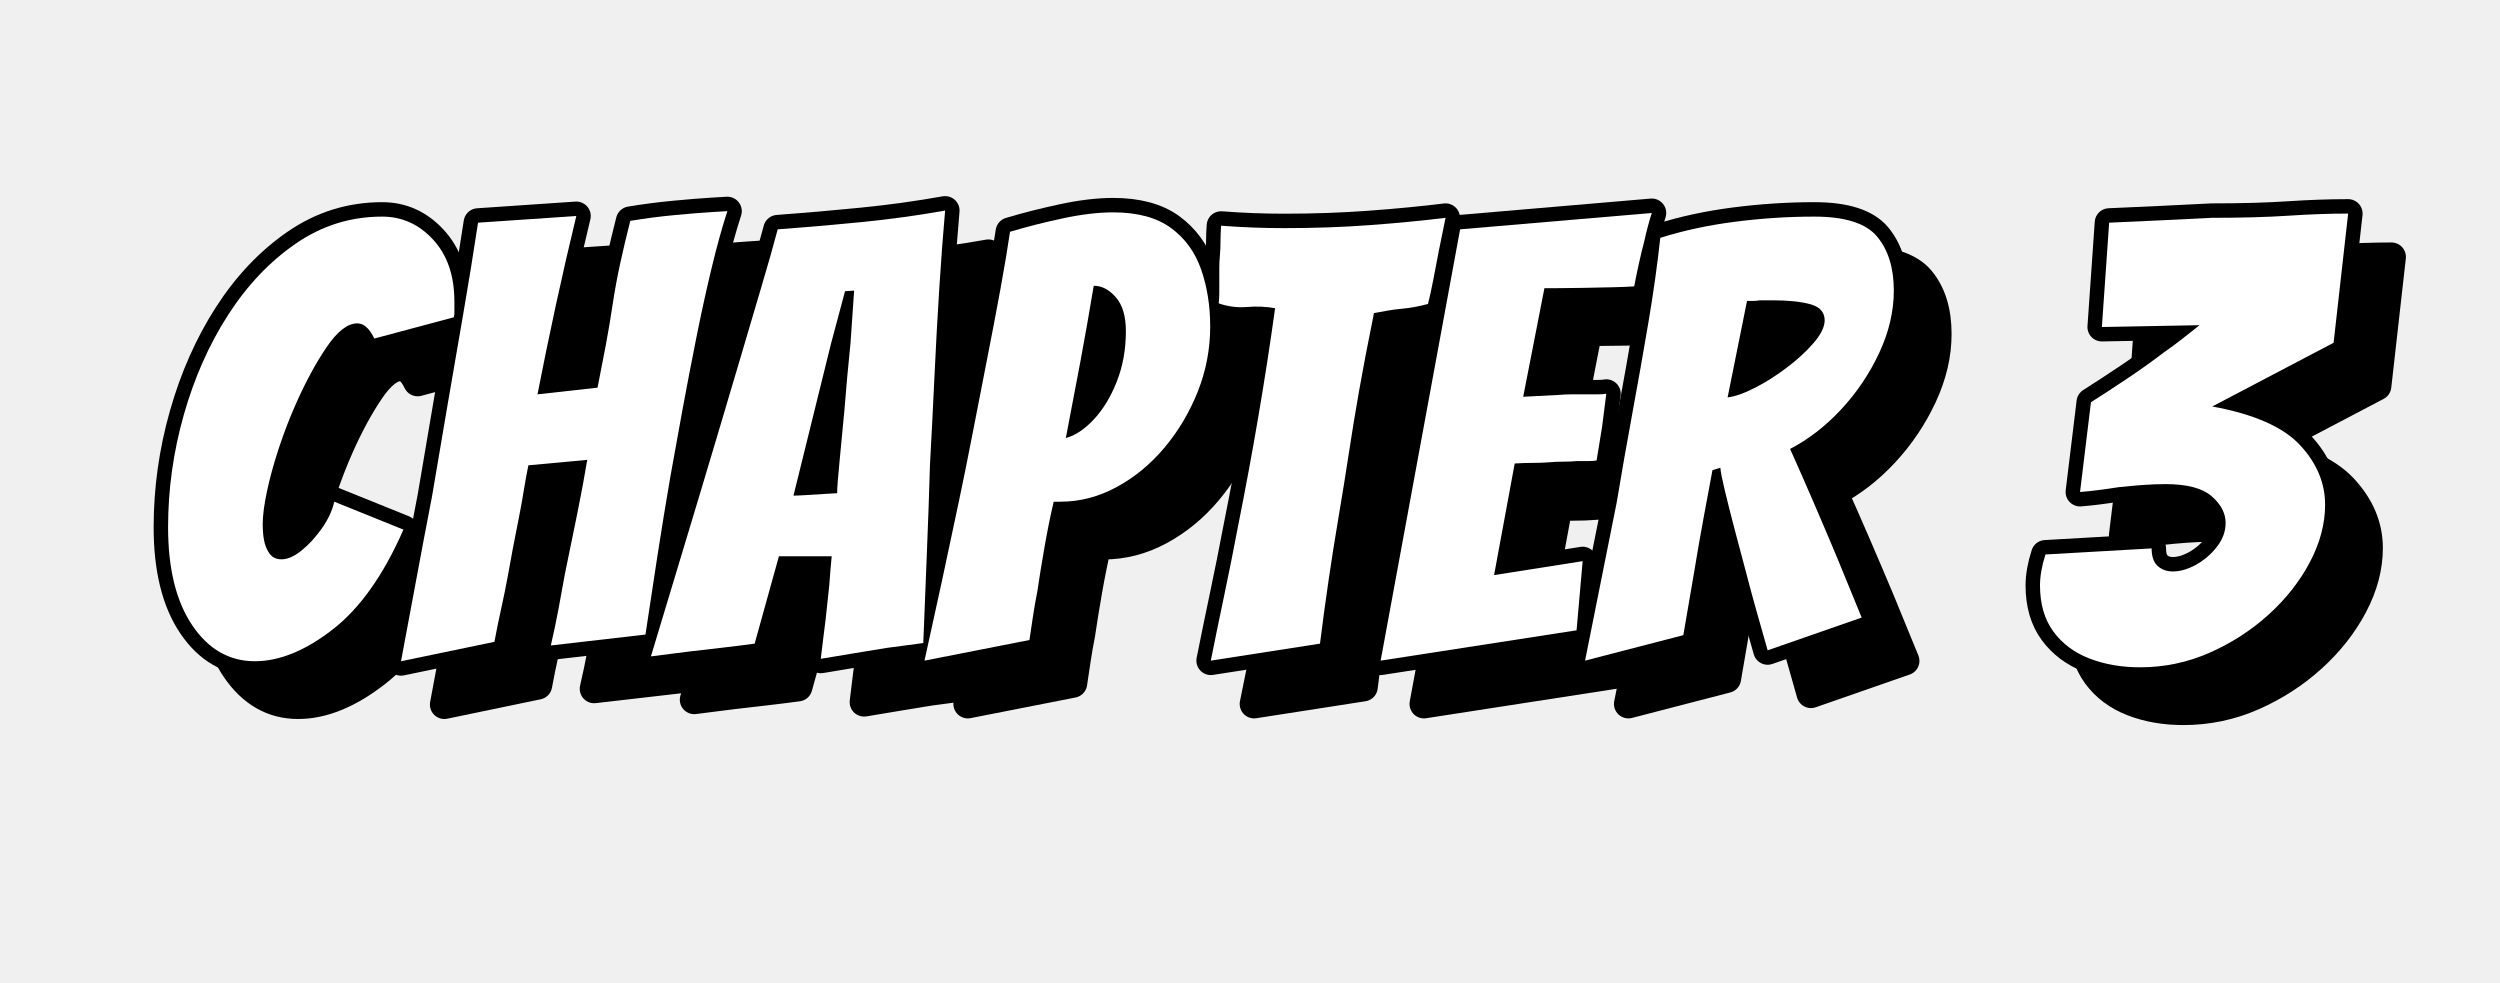
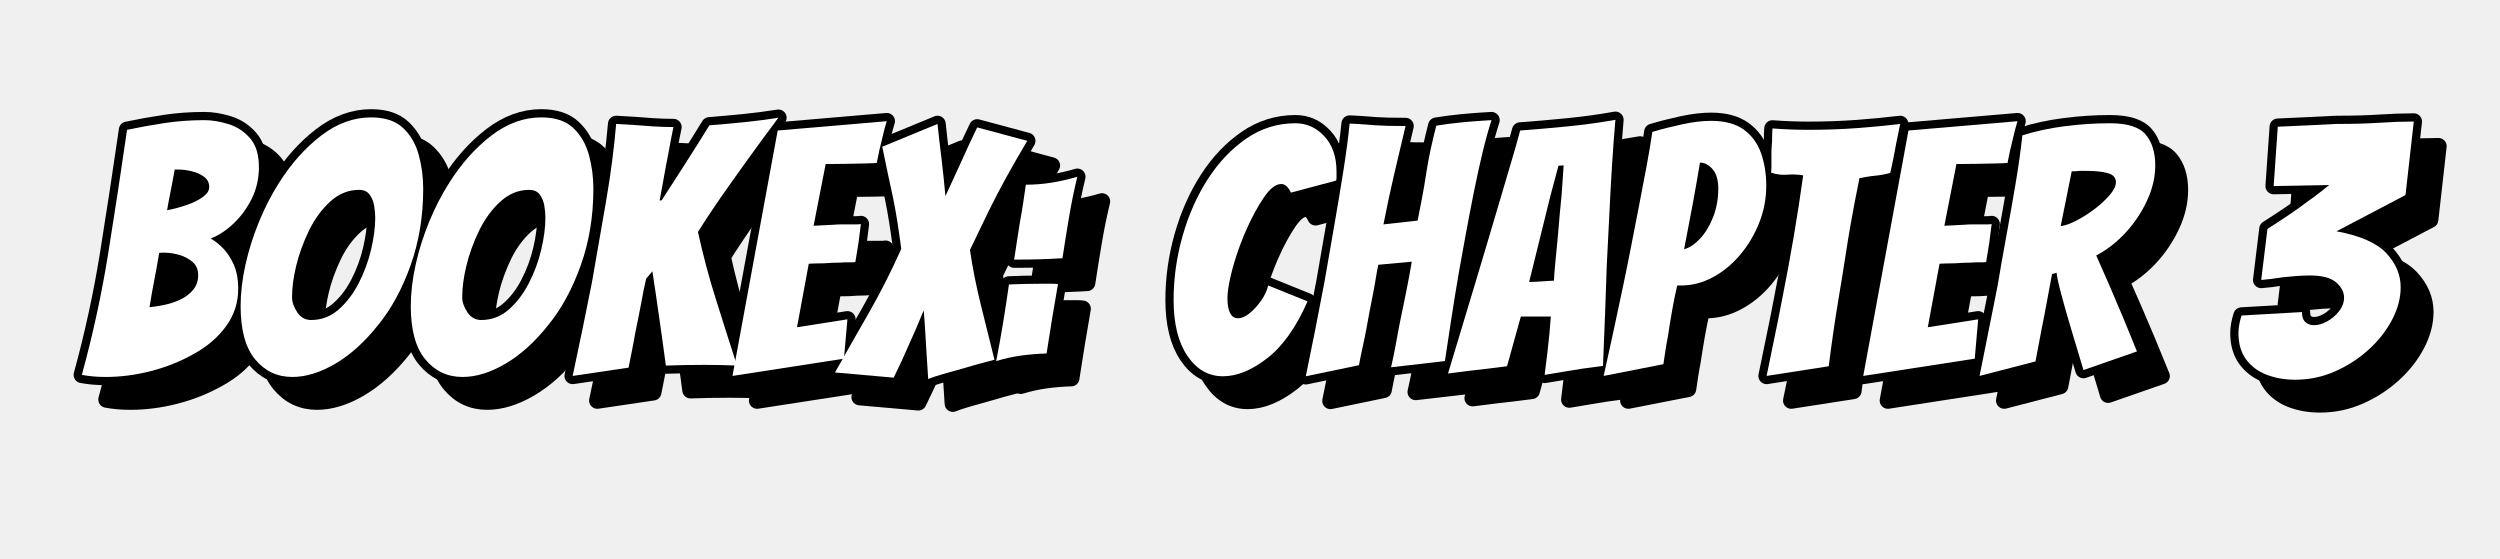
- <svg xmlns="http://www.w3.org/2000/svg" viewBox="0 0 173.1 68.0" width="173.1" height="68.0">
-   <g transform="translate(13.0, 48.7) scale(0.042, -0.042)" fill="#000" stroke="#000" stroke-width="47.6" stroke-linejoin="round">
+ <svg xmlns="http://www.w3.org/2000/svg" viewBox="0 0 304.2 68.0" width="304.2" height="68.0">
+   <g transform="translate(13, 48.7) scale(0.042, -0.042)" fill="#000" stroke="#000" stroke-width="47.6" stroke-linejoin="round">
    <g transform="translate(0, 0)">
+       <path d="M68 -4Q31 -4 -1 2Q47 177 75.5 354.5Q104 532 130 712Q182 723 238.0 731.5Q294 740 354 740Q387 740 424.0 728.5Q461 717 486.5 687.5Q512 658 512 604Q512 554 491.0 512.0Q470 470 438.0 440.0Q406 410 372 397Q386 390 405.0 372.0Q424 354 438.0 324.0Q452 294 452 251Q452 191 416.5 142.5Q381 94 322 62Q265 30 199.0 13.0Q133 -4 68 -4ZM246 479Q277 485 305.0 495.0Q333 505 350.5 518.0Q368 531 368 546Q368 565 353.0 576.0Q338 587 317.0 592.0Q296 597 278 597H268Q261 557 255.0 527.5Q249 498 246 479ZM195 198Q215 200 239.0 205.0Q263 210 285.0 220.5Q307 231 321.5 248.5Q336 266 336 291Q336 315 320.0 329.0Q304 343 281.5 349.5Q259 356 239 356H231Q226 356 223 355Q217 318 209.0 277.0Q201 236 195 198Z" />
+     </g>
+     <g transform="translate(428, 0)">
+       <path d="M181 -4Q115 -4 73.0 47.0Q31 98 31 201Q31 258 45.0 321.0Q59 384 84.0 445.0Q109 506 142 558Q195 642 264.0 695.0Q333 748 409 748Q469 748 501.5 717.5Q534 687 547.0 639.5Q560 592 560 541Q560 422 523.5 319.5Q487 217 429 146Q371 73 305.5 34.5Q240 -4 181 -4ZM235 161Q280 161 314.5 191.0Q349 221 373.0 267.5Q397 314 409.0 365.0Q421 416 421 457Q421 473 418.0 491.5Q415 510 405.0 524.0Q395 538 374 538Q328 538 291.0 504.5Q254 471 229 420Q204 368 192.0 318.0Q180 268 180 227Q180 206 195.0 183.5Q210 161 235 161Z" />
+     </g>
+     <g transform="translate(921, 0)">
+       <path d="M181 -4Q115 -4 73.0 47.0Q31 98 31 201Q31 258 45.0 321.0Q59 384 84.0 445.0Q109 506 142 558Q195 642 264.0 695.0Q333 748 409 748Q469 748 501.5 717.5Q534 687 547.0 639.5Q560 592 560 541Q560 422 523.5 319.5Q487 217 429 146Q371 73 305.5 34.5Q240 -4 181 -4ZM235 161Q280 161 314.5 191.0Q349 221 373.0 267.5Q397 314 409.0 365.0Q421 416 421 457Q421 473 418.0 491.5Q415 510 405.0 524.0Q395 538 374 538Q328 538 291.0 504.5Q254 471 229 420Q204 368 192.0 318.0Q180 268 180 227Q180 206 195.0 183.5Q210 161 235 161Z" />
+     </g>
+     <g transform="translate(1414, 0)">
+       <path d="M7 -1Q22 69 36.0 137.0Q50 205 63 271Q84 390 104.0 506.5Q124 623 133 729L185 726Q199 725 212.5 724.0Q226 723 239 722Q254 721 269.0 720.5Q284 720 299 720Q297 712 292.5 688.0Q288 664 283.5 639.5Q279 615 277 606L259 507L265 508Q294 553 332.0 612.0Q370 671 403 725Q453 729 503.0 734.0Q553 739 603 747Q580 716 557.0 685.0Q534 654 512 623Q489 591 462.0 553.0Q435 515 410.5 478.5Q386 442 370 416Q381 366 394.0 317.0Q407 268 422 221Q437 174 452.0 126.0Q467 78 483 29Q460 30 436.0 30.5Q412 31 389 31Q360 31 333.0 30.5Q306 30 277 29Q273 61 268.0 95.5Q263 130 258 166Q253 201 248.0 235.5Q243 270 238 302L220 281Q213 252 205 207Q201 185 196.5 163.5Q192 142 188 122Q184 98 179.0 73.5Q174 49 169 23Z" />
+     </g>
+     <g transform="translate(1876, 0)">
+       <path d="M8 -1 139 710 455 737Q448 715 443 692Q438 673 433.5 652.5Q429 632 426 616Q413 615 389.0 614.5Q365 614 340.0 613.5Q315 613 297.0 613.0Q279 613 278 613L243 434L301 437Q312 438 323.5 438.0Q335 438 346 438Q357 438 366.0 438.0Q375 438 380 439Q378 425 376.5 411.5Q375 398 373 384L364 329Q359 328 351.0 328.0Q343 328 332 328Q321 327 309.0 327.0Q297 327 286 326Q273 325 259.0 325.0Q245 325 229 324L195 140L341 163L331 49Z" />
+     </g>
+     <g transform="translate(2217, 0)">
+       <path d="M234 -10Q233 10 231.5 29.5Q230 49 229 68Q228 85 227.0 101.5Q226 118 225 134Q224 151 223.0 164.5Q222 178 221 189L198 134Q191 118 183.5 101.5Q176 85 169 69Q161 50 152.0 31.5Q143 13 134 -6L-36 9Q-11 53 14.0 97.5Q39 142 64 185Q89 229 112.0 274.5Q135 320 156 367Q150 412 144.5 447.0Q139 482 132 516Q125 548 117.0 585.5Q109 623 101 663L261 729Q266 681 273 625Q276 597 279.0 570.5Q282 544 284 520L330 620Q341 645 352.5 669.5Q364 694 376 719L521 680Q486 621 459.5 573.0Q433 525 409.0 476.0Q385 427 355 364Q366 288 387.0 203.0Q408 118 426 46Q424 45 402.0 39.5Q380 34 343 23Q307 13 277.5 4.5Q248 -4 234 -10Z" />
+     </g>
+     <g transform="translate(2628, 0)">
+       <path d="M72 336Q76 364 80.5 391.5Q85 419 89 446Q94 472 98.0 499.0Q102 526 106 553Q144 553 181.0 559.0Q218 565 255 576Q241 518 231.0 458.5Q221 399 212 340Q180 338 147.5 337.0Q115 336 84 336ZM20 42Q31 98 40.0 153.0Q49 208 57 264Q79 265 101.5 265.5Q124 266 146 266H173Q180 266 186.0 266.0Q192 266 199 265Q195 240 190.5 215.0Q186 190 182 165Q178 140 174.0 114.5Q170 89 166 64Q129 63 92.5 58.0Q56 53 20 42Z" />
+     </g>
+     <g transform="translate(3123.0, 0)">
      <path d="M182 -2Q119 -2 79.0 57.0Q39 116 39 219Q39 313 65.0 404.5Q91 496 138 569Q185 642 249.5 686.5Q314 731 392 731Q441 731 476.0 693.0Q511 655 511 591V579Q511 575 511.0 572.0Q511 569 510 565L379 530Q367 555 351 555Q327 555 300.5 516.0Q274 477 250 423Q234 387 221.5 349.0Q209 311 202.0 278.0Q195 245 195 224Q195 193 204 179Q211 166 226 166Q241 166 259.0 180.5Q277 195 292.5 217.0Q308 239 313 261L427 215Q378 103 310.5 50.5Q243 -2 182 -2Z" />
    </g>
-     <g transform="translate(414, 0)">
-       <path d="M9 -2Q22 67 34.5 134.5Q47 202 60 269Q74 352 86.5 425.0Q99 498 111.5 570.0Q124 642 136 721L298 732Q281 662 264.5 586.0Q248 510 234 438L333 449Q340 484 346.5 518.5Q353 553 358 587Q363 620 370.5 654.5Q378 689 387 724Q423 730 460.0 733.5Q497 737 522.0 738.5Q547 740 547 740Q534 700 521.0 646.0Q508 592 496.0 532.0Q484 472 473.0 412.5Q462 353 453 302Q442 238 432.0 173.5Q422 109 412 42L256 24Q263 54 268.5 83.5Q274 113 279 141Q289 189 299.5 241.0Q310 293 316 330L219 321Q215 302 211.5 280.0Q208 258 203 233Q198 208 193.5 184.5Q189 161 185 138Q180 111 174.0 84.0Q168 57 163 30Z" />
+     <g transform="translate(3537.0, 0)">
+       <path d="M8 -2Q37 138 62 271Q76 352 90.5 435.0Q105 518 117.0 594.0Q129 670 135 730Q162 729 179.5 727.5Q197 726 212.5 725.0Q228 724 247.5 723.5Q267 723 297 723Q280 652 263.5 581.0Q247 510 233 438L332 449Q339 484 345.5 518.5Q352 553 357 587Q362 620 369.5 654.5Q377 689 386 724Q422 730 459.0 733.5Q496 737 521.0 738.5Q546 740 546 740Q533 700 520.0 646.0Q507 592 495.0 532.0Q483 472 472.0 412.5Q461 353 452 302Q441 238 431.0 173.5Q421 109 411 42L255 24Q262 54 267.5 83.5Q273 113 278 141Q288 189 298.5 241.0Q309 293 315 330L218 321Q214 302 210.5 280.0Q207 258 202 233Q197 208 192.5 184.5Q188 161 184 138Q179 111 173.0 84.0Q167 57 162 30Z" />
    </g>
-     <g transform="translate(856, 0)">
+     <g transform="translate(3978.0, 0)">
      <path d="M259 2Q261 19 263.0 35.0Q265 51 267 67L273 123Q274 137 275.0 149.0Q276 161 277 171H190L150 27Q128 24 98.0 20.5Q68 17 42 14Q26 12 10.5 10.0Q-5 8 -21 6L58 268Q72 315 90.0 375.0Q108 435 126.5 498.0Q145 561 161.5 616.5Q178 672 188 710Q256 715 326.5 722.0Q397 729 464 741Q459 685 454.5 614.5Q450 544 446.5 469.0Q443 394 439 321Q437 252 434.0 178.5Q431 105 428 28Q413 26 398.0 24.0Q383 22 368 20Q343 16 313.0 11.0Q283 6 259 2ZM214 271Q220 271 236.5 272.0Q253 273 268.0 274.0Q283 275 286 275Q286 288 290.0 328.0Q294 368 298 412Q300 438 302.5 465.5Q305 493 308 522L314 609L299 608L276 522Z" />
    </g>
-     <g transform="translate(1289, 0)">
+     <g transform="translate(4411.0, 0)">
      <path d="M-3 -1Q27 134 54 263Q65 315 76.5 374.5Q88 434 100.0 495.0Q112 556 122.0 610.5Q132 665 138 706Q178 718 224.5 728.0Q271 738 308 738Q368 738 403.0 712.5Q438 687 453.0 644.0Q468 601 468 550Q468 494 447.5 442.5Q427 391 392.5 350.0Q358 309 313.5 285.0Q269 261 221 261H210Q202 227 195.0 187.0Q188 147 183 113Q179 93 176.0 73.0Q173 53 170 33ZM230 366Q253 372 276.0 396.5Q299 421 314.0 459.0Q329 497 329 542Q329 579 312.5 598.0Q296 617 276 617Q265 551 254.0 492.0Q243 433 230 366Z" />
    </g>
-     <g transform="translate(1668, 0)">
+     <g transform="translate(4790.0, 0)">
      <path d="M90 -1Q101 54 112.5 108.5Q124 163 134 216Q172 406 196 580Q185 582 173.0 582.5Q161 583 150 582Q126 580 103 588Q104 596 104.0 605.5Q104 615 104 625Q104 636 104.0 646.5Q104 657 105 667Q106 678 106.0 690.5Q106 703 107 716Q133 714 159.0 713.0Q185 712 211 712Q285 712 352.5 717.0Q420 722 477 729L466 675L457 628Q452 602 448 587Q437 584 426.0 582.0Q415 580 404 579Q393 578 381.5 576.0Q370 574 359 572Q344 498 334.5 444.0Q325 390 317.5 340.5Q310 291 300 232Q283 131 270 27Z" />
    </g>
-     <g transform="translate(2030, 0)">
+     <g transform="translate(5152.0, 0)">
      <path d="M8 -1 139 710 455 737Q448 715 443 692Q438 673 433.5 652.5Q429 632 426 616Q413 615 389.0 614.5Q365 614 340.0 613.5Q315 613 297.0 613.0Q279 613 278 613L243 434L301 437Q312 438 323.5 438.0Q335 438 346 438Q357 438 366.0 438.0Q375 438 380 439Q378 425 376.5 411.5Q375 398 373 384L364 329Q359 328 351.0 328.0Q343 328 332 328Q321 327 309.0 327.0Q297 327 286 326Q273 325 259.0 325.0Q245 325 229 324L195 140L341 163L331 49Z" />
    </g>
-     <g transform="translate(2371, 0)">
-       <path d="M4 -1 56 259Q68 331 82.0 407.0Q96 483 108.5 557.0Q121 631 128 696Q185 714 251.0 722.5Q317 731 382 731Q458 731 485.5 698.0Q513 665 513 609Q513 558 489.0 506.5Q465 455 426.5 413.5Q388 372 342 348Q360 308 380.5 260.5Q401 213 419 170Q429 145 439.5 120.0Q450 95 460 70L305 16Q295 51 286.0 83.0Q277 115 269 146Q259 183 250.0 217.5Q241 252 234.5 279.0Q228 306 227 317L214 313Q208 281 199.5 235.0Q191 189 184 146L166 41ZM239 433Q257 435 283.5 448.5Q310 462 336.5 482.0Q363 502 381.0 523.0Q399 544 399 560Q399 580 375.5 586.5Q352 593 314 593H292Q286 592 281.0 592.0Q276 592 271 592Z" />
+     <g transform="translate(5493.0, 0)">
+       <path d="M4 -1 56 259Q68 331 82.0 407.0Q96 483 108.5 557.0Q121 631 128 696Q185 714 251.0 722.5Q317 731 382 731Q458 731 485.5 698.0Q513 665 513 609Q513 558 489.0 506.5Q465 455 426.5 413.5Q388 372 342 348Q360 308 380.5 260.5Q401 213 419 170Q429 145 439.5 120.0Q450 95 460 70L305 16L269 136Q254 186 241.5 232.5Q229 279 227 298L214 294Q211 278 207.5 259.5Q204 241 200 219Q196 197 192.0 176.5Q188 156 184 136L166 41ZM239 433Q257 435 283.5 448.5Q310 462 336.5 482.0Q363 502 381.0 523.0Q399 544 399 560Q399 580 375.5 586.5Q352 593 314 593H292Q286 592 281.0 592.0Q276 592 271 592Z" />
    </g>
-     <g transform="translate(3115, 0)">
+     <g transform="translate(6237.0, 0)">
      <path d="M175 -12Q129 -12 91.5 2.5Q54 17 32.0 47.0Q10 77 10 123Q10 146 19 174L194 184Q194 164 204.0 155.0Q214 146 229 146Q247 146 267.0 157.0Q287 168 301.5 186.5Q316 205 316 226Q316 250 293.0 270.0Q270 290 217 290Q198 290 178.5 288.5Q159 287 140 285Q121 282 105.0 280.0Q89 278 76 277L94 425Q124 444 156.0 465.5Q188 487 214 507Q230 518 244.5 529.5Q259 541 273 552L112 549L124 721Q170 723 212.0 725.0Q254 727 293 729Q367 729 419.5 732.5Q472 736 518 736L494 523L294 418Q397 399 438.5 354.5Q480 310 480 256Q480 209 455.0 161.5Q430 114 387.0 75.0Q344 36 289.5 12.0Q235 -12 175 -12Z" />
    </g>
  </g>
-   <g transform="translate(10.0, 45.7) scale(0.042, -0.042)" fill="#000" stroke="#000" stroke-width="47.6" stroke-linejoin="round">
+   <g transform="translate(10, 45.7) scale(0.042, -0.042)" fill="#000" stroke="#000" stroke-width="47.6" stroke-linejoin="round">
    <g transform="translate(0, 0)">
+       <path d="M68 -4Q31 -4 -1 2Q47 177 75.5 354.5Q104 532 130 712Q182 723 238.0 731.5Q294 740 354 740Q387 740 424.0 728.5Q461 717 486.5 687.5Q512 658 512 604Q512 554 491.0 512.0Q470 470 438.0 440.0Q406 410 372 397Q386 390 405.0 372.0Q424 354 438.0 324.0Q452 294 452 251Q452 191 416.5 142.5Q381 94 322 62Q265 30 199.0 13.0Q133 -4 68 -4ZM246 479Q277 485 305.0 495.0Q333 505 350.5 518.0Q368 531 368 546Q368 565 353.0 576.0Q338 587 317.0 592.0Q296 597 278 597H268Q261 557 255.0 527.5Q249 498 246 479ZM195 198Q215 200 239.0 205.0Q263 210 285.0 220.5Q307 231 321.5 248.5Q336 266 336 291Q336 315 320.0 329.0Q304 343 281.5 349.5Q259 356 239 356H231Q226 356 223 355Q217 318 209.0 277.0Q201 236 195 198Z" />
+     </g>
+     <g transform="translate(428, 0)">
+       <path d="M181 -4Q115 -4 73.0 47.0Q31 98 31 201Q31 258 45.0 321.0Q59 384 84.0 445.0Q109 506 142 558Q195 642 264.0 695.0Q333 748 409 748Q469 748 501.5 717.5Q534 687 547.0 639.5Q560 592 560 541Q560 422 523.5 319.5Q487 217 429 146Q371 73 305.5 34.5Q240 -4 181 -4ZM235 161Q280 161 314.5 191.0Q349 221 373.0 267.5Q397 314 409.0 365.0Q421 416 421 457Q421 473 418.0 491.5Q415 510 405.0 524.0Q395 538 374 538Q328 538 291.0 504.5Q254 471 229 420Q204 368 192.0 318.0Q180 268 180 227Q180 206 195.0 183.5Q210 161 235 161Z" />
+     </g>
+     <g transform="translate(921, 0)">
+       <path d="M181 -4Q115 -4 73.0 47.0Q31 98 31 201Q31 258 45.0 321.0Q59 384 84.0 445.0Q109 506 142 558Q195 642 264.0 695.0Q333 748 409 748Q469 748 501.5 717.5Q534 687 547.0 639.5Q560 592 560 541Q560 422 523.5 319.5Q487 217 429 146Q371 73 305.5 34.5Q240 -4 181 -4ZM235 161Q280 161 314.5 191.0Q349 221 373.0 267.5Q397 314 409.0 365.0Q421 416 421 457Q421 473 418.0 491.5Q415 510 405.0 524.0Q395 538 374 538Q328 538 291.0 504.5Q254 471 229 420Q204 368 192.0 318.0Q180 268 180 227Q180 206 195.0 183.5Q210 161 235 161Z" />
+     </g>
+     <g transform="translate(1414, 0)">
+       <path d="M7 -1Q22 69 36.0 137.0Q50 205 63 271Q84 390 104.0 506.5Q124 623 133 729L185 726Q199 725 212.5 724.0Q226 723 239 722Q254 721 269.0 720.5Q284 720 299 720Q297 712 292.5 688.0Q288 664 283.5 639.5Q279 615 277 606L259 507L265 508Q294 553 332.0 612.0Q370 671 403 725Q453 729 503.0 734.0Q553 739 603 747Q580 716 557.0 685.0Q534 654 512 623Q489 591 462.0 553.0Q435 515 410.5 478.5Q386 442 370 416Q381 366 394.0 317.0Q407 268 422 221Q437 174 452.0 126.0Q467 78 483 29Q460 30 436.0 30.5Q412 31 389 31Q360 31 333.0 30.5Q306 30 277 29Q273 61 268.0 95.5Q263 130 258 166Q253 201 248.0 235.5Q243 270 238 302L220 281Q213 252 205 207Q201 185 196.5 163.5Q192 142 188 122Q184 98 179.0 73.5Q174 49 169 23Z" />
+     </g>
+     <g transform="translate(1876, 0)">
+       <path d="M8 -1 139 710 455 737Q448 715 443 692Q438 673 433.5 652.5Q429 632 426 616Q413 615 389.0 614.5Q365 614 340.0 613.5Q315 613 297.0 613.0Q279 613 278 613L243 434L301 437Q312 438 323.5 438.0Q335 438 346 438Q357 438 366.0 438.0Q375 438 380 439Q378 425 376.5 411.5Q375 398 373 384L364 329Q359 328 351.0 328.0Q343 328 332 328Q321 327 309.0 327.0Q297 327 286 326Q273 325 259.0 325.0Q245 325 229 324L195 140L341 163L331 49Z" />
+     </g>
+     <g transform="translate(2217, 0)">
+       <path d="M234 -10Q233 10 231.5 29.5Q230 49 229 68Q228 85 227.0 101.5Q226 118 225 134Q224 151 223.0 164.5Q222 178 221 189L198 134Q191 118 183.5 101.5Q176 85 169 69Q161 50 152.0 31.5Q143 13 134 -6L-36 9Q-11 53 14.0 97.5Q39 142 64 185Q89 229 112.0 274.5Q135 320 156 367Q150 412 144.5 447.0Q139 482 132 516Q125 548 117.0 585.5Q109 623 101 663L261 729Q266 681 273 625Q276 597 279.0 570.5Q282 544 284 520L330 620Q341 645 352.5 669.5Q364 694 376 719L521 680Q486 621 459.5 573.0Q433 525 409.0 476.0Q385 427 355 364Q366 288 387.0 203.0Q408 118 426 46Q424 45 402.0 39.5Q380 34 343 23Q307 13 277.5 4.5Q248 -4 234 -10Z" />
+     </g>
+     <g transform="translate(2628, 0)">
+       <path d="M72 336Q76 364 80.5 391.5Q85 419 89 446Q94 472 98.0 499.0Q102 526 106 553Q144 553 181.0 559.0Q218 565 255 576Q241 518 231.0 458.5Q221 399 212 340Q180 338 147.5 337.0Q115 336 84 336ZM20 42Q31 98 40.0 153.0Q49 208 57 264Q79 265 101.5 265.5Q124 266 146 266H173Q180 266 186.0 266.0Q192 266 199 265Q195 240 190.5 215.0Q186 190 182 165Q178 140 174.0 114.5Q170 89 166 64Q129 63 92.5 58.0Q56 53 20 42Z" />
+     </g>
+     <g transform="translate(3123.0, 0)">
      <path d="M182 -2Q119 -2 79.0 57.0Q39 116 39 219Q39 313 65.0 404.5Q91 496 138 569Q185 642 249.5 686.5Q314 731 392 731Q441 731 476.0 693.0Q511 655 511 591V579Q511 575 511.0 572.0Q511 569 510 565L379 530Q367 555 351 555Q327 555 300.5 516.0Q274 477 250 423Q234 387 221.5 349.0Q209 311 202.0 278.0Q195 245 195 224Q195 193 204 179Q211 166 226 166Q241 166 259.0 180.5Q277 195 292.5 217.0Q308 239 313 261L427 215Q378 103 310.5 50.5Q243 -2 182 -2Z" />
    </g>
-     <g transform="translate(414, 0)">
-       <path d="M9 -2Q22 67 34.5 134.5Q47 202 60 269Q74 352 86.5 425.0Q99 498 111.5 570.0Q124 642 136 721L298 732Q281 662 264.5 586.0Q248 510 234 438L333 449Q340 484 346.5 518.5Q353 553 358 587Q363 620 370.5 654.5Q378 689 387 724Q423 730 460.0 733.5Q497 737 522.0 738.5Q547 740 547 740Q534 700 521.0 646.0Q508 592 496.0 532.0Q484 472 473.0 412.5Q462 353 453 302Q442 238 432.0 173.5Q422 109 412 42L256 24Q263 54 268.5 83.5Q274 113 279 141Q289 189 299.5 241.0Q310 293 316 330L219 321Q215 302 211.5 280.0Q208 258 203 233Q198 208 193.5 184.5Q189 161 185 138Q180 111 174.0 84.0Q168 57 163 30Z" />
+     <g transform="translate(3537.0, 0)">
+       <path d="M8 -2Q37 138 62 271Q76 352 90.5 435.0Q105 518 117.0 594.0Q129 670 135 730Q162 729 179.5 727.5Q197 726 212.5 725.0Q228 724 247.5 723.5Q267 723 297 723Q280 652 263.5 581.0Q247 510 233 438L332 449Q339 484 345.5 518.5Q352 553 357 587Q362 620 369.5 654.5Q377 689 386 724Q422 730 459.0 733.5Q496 737 521.0 738.5Q546 740 546 740Q533 700 520.0 646.0Q507 592 495.0 532.0Q483 472 472.0 412.5Q461 353 452 302Q441 238 431.0 173.5Q421 109 411 42L255 24Q262 54 267.5 83.5Q273 113 278 141Q288 189 298.5 241.0Q309 293 315 330L218 321Q214 302 210.5 280.0Q207 258 202 233Q197 208 192.5 184.5Q188 161 184 138Q179 111 173.0 84.0Q167 57 162 30Z" />
    </g>
-     <g transform="translate(856, 0)">
+     <g transform="translate(3978.0, 0)">
      <path d="M259 2Q261 19 263.0 35.0Q265 51 267 67L273 123Q274 137 275.0 149.0Q276 161 277 171H190L150 27Q128 24 98.0 20.5Q68 17 42 14Q26 12 10.5 10.0Q-5 8 -21 6L58 268Q72 315 90.0 375.0Q108 435 126.5 498.0Q145 561 161.5 616.5Q178 672 188 710Q256 715 326.5 722.0Q397 729 464 741Q459 685 454.5 614.5Q450 544 446.5 469.0Q443 394 439 321Q437 252 434.0 178.5Q431 105 428 28Q413 26 398.0 24.0Q383 22 368 20Q343 16 313.0 11.0Q283 6 259 2ZM214 271Q220 271 236.5 272.0Q253 273 268.0 274.0Q283 275 286 275Q286 288 290.0 328.0Q294 368 298 412Q300 438 302.5 465.5Q305 493 308 522L314 609L299 608L276 522Z" />
    </g>
-     <g transform="translate(1289, 0)">
+     <g transform="translate(4411.0, 0)">
      <path d="M-3 -1Q27 134 54 263Q65 315 76.5 374.5Q88 434 100.0 495.0Q112 556 122.0 610.5Q132 665 138 706Q178 718 224.5 728.0Q271 738 308 738Q368 738 403.0 712.5Q438 687 453.0 644.0Q468 601 468 550Q468 494 447.5 442.5Q427 391 392.5 350.0Q358 309 313.5 285.0Q269 261 221 261H210Q202 227 195.0 187.0Q188 147 183 113Q179 93 176.0 73.0Q173 53 170 33ZM230 366Q253 372 276.0 396.5Q299 421 314.0 459.0Q329 497 329 542Q329 579 312.5 598.0Q296 617 276 617Q265 551 254.0 492.0Q243 433 230 366Z" />
    </g>
-     <g transform="translate(1668, 0)">
+     <g transform="translate(4790.0, 0)">
      <path d="M90 -1Q101 54 112.5 108.5Q124 163 134 216Q172 406 196 580Q185 582 173.0 582.5Q161 583 150 582Q126 580 103 588Q104 596 104.0 605.5Q104 615 104 625Q104 636 104.0 646.5Q104 657 105 667Q106 678 106.0 690.5Q106 703 107 716Q133 714 159.0 713.0Q185 712 211 712Q285 712 352.5 717.0Q420 722 477 729L466 675L457 628Q452 602 448 587Q437 584 426.0 582.0Q415 580 404 579Q393 578 381.5 576.0Q370 574 359 572Q344 498 334.5 444.0Q325 390 317.5 340.5Q310 291 300 232Q283 131 270 27Z" />
    </g>
-     <g transform="translate(2030, 0)">
+     <g transform="translate(5152.0, 0)">
      <path d="M8 -1 139 710 455 737Q448 715 443 692Q438 673 433.5 652.5Q429 632 426 616Q413 615 389.0 614.5Q365 614 340.0 613.5Q315 613 297.0 613.0Q279 613 278 613L243 434L301 437Q312 438 323.5 438.0Q335 438 346 438Q357 438 366.0 438.0Q375 438 380 439Q378 425 376.5 411.5Q375 398 373 384L364 329Q359 328 351.0 328.0Q343 328 332 328Q321 327 309.0 327.0Q297 327 286 326Q273 325 259.0 325.0Q245 325 229 324L195 140L341 163L331 49Z" />
    </g>
-     <g transform="translate(2371, 0)">
-       <path d="M4 -1 56 259Q68 331 82.0 407.0Q96 483 108.5 557.0Q121 631 128 696Q185 714 251.0 722.5Q317 731 382 731Q458 731 485.5 698.0Q513 665 513 609Q513 558 489.0 506.5Q465 455 426.5 413.5Q388 372 342 348Q360 308 380.5 260.5Q401 213 419 170Q429 145 439.5 120.0Q450 95 460 70L305 16Q295 51 286.0 83.0Q277 115 269 146Q259 183 250.0 217.5Q241 252 234.5 279.0Q228 306 227 317L214 313Q208 281 199.5 235.0Q191 189 184 146L166 41ZM239 433Q257 435 283.5 448.5Q310 462 336.5 482.0Q363 502 381.0 523.0Q399 544 399 560Q399 580 375.5 586.5Q352 593 314 593H292Q286 592 281.0 592.0Q276 592 271 592Z" />
+     <g transform="translate(5493.0, 0)">
+       <path d="M4 -1 56 259Q68 331 82.0 407.0Q96 483 108.5 557.0Q121 631 128 696Q185 714 251.0 722.5Q317 731 382 731Q458 731 485.5 698.0Q513 665 513 609Q513 558 489.0 506.5Q465 455 426.5 413.5Q388 372 342 348Q360 308 380.5 260.5Q401 213 419 170Q429 145 439.5 120.0Q450 95 460 70L305 16L269 136Q254 186 241.5 232.5Q229 279 227 298L214 294Q211 278 207.5 259.5Q204 241 200 219Q196 197 192.0 176.5Q188 156 184 136L166 41ZM239 433Q257 435 283.5 448.5Q310 462 336.5 482.0Q363 502 381.0 523.0Q399 544 399 560Q399 580 375.5 586.5Q352 593 314 593H292Q286 592 281.0 592.0Q276 592 271 592Z" />
    </g>
-     <g transform="translate(3115, 0)">
+     <g transform="translate(6237.0, 0)">
      <path d="M175 -12Q129 -12 91.5 2.5Q54 17 32.0 47.0Q10 77 10 123Q10 146 19 174L194 184Q194 164 204.0 155.0Q214 146 229 146Q247 146 267.0 157.0Q287 168 301.5 186.5Q316 205 316 226Q316 250 293.0 270.0Q270 290 217 290Q198 290 178.5 288.5Q159 287 140 285Q121 282 105.0 280.0Q89 278 76 277L94 425Q124 444 156.0 465.5Q188 487 214 507Q230 518 244.5 529.5Q259 541 273 552L112 549L124 721Q170 723 212.0 725.0Q254 727 293 729Q367 729 419.5 732.5Q472 736 518 736L494 523L294 418Q397 399 438.5 354.5Q480 310 480 256Q480 209 455.0 161.5Q430 114 387.0 75.0Q344 36 289.5 12.0Q235 -12 175 -12Z" />
    </g>
  </g>
-   <g transform="translate(10.0, 45.7) scale(0.042, -0.042)" fill="#FFFFFF" stroke="none">
+   <g transform="translate(10, 45.7) scale(0.042, -0.042)" fill="#FFFFFF" stroke="none">
    <g transform="translate(0, 0)">
+       <path d="M68 -4Q31 -4 -1 2Q47 177 75.5 354.5Q104 532 130 712Q182 723 238.0 731.5Q294 740 354 740Q387 740 424.0 728.5Q461 717 486.5 687.5Q512 658 512 604Q512 554 491.0 512.0Q470 470 438.0 440.0Q406 410 372 397Q386 390 405.0 372.0Q424 354 438.0 324.0Q452 294 452 251Q452 191 416.5 142.5Q381 94 322 62Q265 30 199.0 13.0Q133 -4 68 -4ZM246 479Q277 485 305.0 495.0Q333 505 350.5 518.0Q368 531 368 546Q368 565 353.0 576.0Q338 587 317.0 592.0Q296 597 278 597H268Q261 557 255.0 527.5Q249 498 246 479ZM195 198Q215 200 239.0 205.0Q263 210 285.0 220.5Q307 231 321.5 248.5Q336 266 336 291Q336 315 320.0 329.0Q304 343 281.5 349.5Q259 356 239 356H231Q226 356 223 355Q217 318 209.0 277.0Q201 236 195 198Z" />
+     </g>
+     <g transform="translate(428, 0)">
+       <path d="M181 -4Q115 -4 73.0 47.0Q31 98 31 201Q31 258 45.0 321.0Q59 384 84.0 445.0Q109 506 142 558Q195 642 264.0 695.0Q333 748 409 748Q469 748 501.5 717.5Q534 687 547.0 639.5Q560 592 560 541Q560 422 523.5 319.5Q487 217 429 146Q371 73 305.5 34.5Q240 -4 181 -4ZM235 161Q280 161 314.5 191.0Q349 221 373.0 267.5Q397 314 409.0 365.0Q421 416 421 457Q421 473 418.0 491.5Q415 510 405.0 524.0Q395 538 374 538Q328 538 291.0 504.5Q254 471 229 420Q204 368 192.0 318.0Q180 268 180 227Q180 206 195.0 183.5Q210 161 235 161Z" />
+     </g>
+     <g transform="translate(921, 0)">
+       <path d="M181 -4Q115 -4 73.0 47.0Q31 98 31 201Q31 258 45.0 321.0Q59 384 84.0 445.0Q109 506 142 558Q195 642 264.0 695.0Q333 748 409 748Q469 748 501.5 717.5Q534 687 547.0 639.5Q560 592 560 541Q560 422 523.5 319.5Q487 217 429 146Q371 73 305.5 34.5Q240 -4 181 -4ZM235 161Q280 161 314.5 191.0Q349 221 373.0 267.5Q397 314 409.0 365.0Q421 416 421 457Q421 473 418.0 491.5Q415 510 405.0 524.0Q395 538 374 538Q328 538 291.0 504.5Q254 471 229 420Q204 368 192.0 318.0Q180 268 180 227Q180 206 195.0 183.5Q210 161 235 161Z" />
+     </g>
+     <g transform="translate(1414, 0)">
+       <path d="M7 -1Q22 69 36.0 137.0Q50 205 63 271Q84 390 104.0 506.5Q124 623 133 729L185 726Q199 725 212.5 724.0Q226 723 239 722Q254 721 269.0 720.5Q284 720 299 720Q297 712 292.5 688.0Q288 664 283.5 639.5Q279 615 277 606L259 507L265 508Q294 553 332.0 612.0Q370 671 403 725Q453 729 503.0 734.0Q553 739 603 747Q580 716 557.0 685.0Q534 654 512 623Q489 591 462.0 553.0Q435 515 410.5 478.5Q386 442 370 416Q381 366 394.0 317.0Q407 268 422 221Q437 174 452.0 126.0Q467 78 483 29Q460 30 436.0 30.5Q412 31 389 31Q360 31 333.0 30.5Q306 30 277 29Q273 61 268.0 95.5Q263 130 258 166Q253 201 248.0 235.5Q243 270 238 302L220 281Q213 252 205 207Q201 185 196.5 163.5Q192 142 188 122Q184 98 179.0 73.5Q174 49 169 23Z" />
+     </g>
+     <g transform="translate(1876, 0)">
+       <path d="M8 -1 139 710 455 737Q448 715 443 692Q438 673 433.5 652.5Q429 632 426 616Q413 615 389.0 614.5Q365 614 340.0 613.5Q315 613 297.0 613.0Q279 613 278 613L243 434L301 437Q312 438 323.5 438.0Q335 438 346 438Q357 438 366.0 438.0Q375 438 380 439Q378 425 376.5 411.5Q375 398 373 384L364 329Q359 328 351.0 328.0Q343 328 332 328Q321 327 309.0 327.0Q297 327 286 326Q273 325 259.0 325.0Q245 325 229 324L195 140L341 163L331 49Z" />
+     </g>
+     <g transform="translate(2217, 0)">
+       <path d="M234 -10Q233 10 231.5 29.5Q230 49 229 68Q228 85 227.0 101.5Q226 118 225 134Q224 151 223.0 164.5Q222 178 221 189L198 134Q191 118 183.5 101.5Q176 85 169 69Q161 50 152.0 31.5Q143 13 134 -6L-36 9Q-11 53 14.0 97.5Q39 142 64 185Q89 229 112.0 274.5Q135 320 156 367Q150 412 144.5 447.0Q139 482 132 516Q125 548 117.0 585.5Q109 623 101 663L261 729Q266 681 273 625Q276 597 279.0 570.5Q282 544 284 520L330 620Q341 645 352.5 669.5Q364 694 376 719L521 680Q486 621 459.5 573.0Q433 525 409.0 476.0Q385 427 355 364Q366 288 387.0 203.0Q408 118 426 46Q424 45 402.0 39.5Q380 34 343 23Q307 13 277.5 4.5Q248 -4 234 -10Z" />
+     </g>
+     <g transform="translate(2628, 0)">
+       <path d="M72 336Q76 364 80.5 391.5Q85 419 89 446Q94 472 98.0 499.0Q102 526 106 553Q144 553 181.0 559.0Q218 565 255 576Q241 518 231.0 458.5Q221 399 212 340Q180 338 147.5 337.0Q115 336 84 336ZM20 42Q31 98 40.0 153.0Q49 208 57 264Q79 265 101.5 265.5Q124 266 146 266H173Q180 266 186.0 266.0Q192 266 199 265Q195 240 190.5 215.0Q186 190 182 165Q178 140 174.0 114.5Q170 89 166 64Q129 63 92.5 58.0Q56 53 20 42Z" />
+     </g>
+     <g transform="translate(3123.0, 0)">
      <path d="M182 -2Q119 -2 79.0 57.0Q39 116 39 219Q39 313 65.0 404.5Q91 496 138 569Q185 642 249.5 686.5Q314 731 392 731Q441 731 476.0 693.0Q511 655 511 591V579Q511 575 511.0 572.0Q511 569 510 565L379 530Q367 555 351 555Q327 555 300.5 516.0Q274 477 250 423Q234 387 221.5 349.0Q209 311 202.0 278.0Q195 245 195 224Q195 193 204 179Q211 166 226 166Q241 166 259.0 180.5Q277 195 292.5 217.0Q308 239 313 261L427 215Q378 103 310.5 50.5Q243 -2 182 -2Z" />
    </g>
-     <g transform="translate(414, 0)">
-       <path d="M9 -2Q22 67 34.5 134.5Q47 202 60 269Q74 352 86.5 425.0Q99 498 111.5 570.0Q124 642 136 721L298 732Q281 662 264.5 586.0Q248 510 234 438L333 449Q340 484 346.5 518.5Q353 553 358 587Q363 620 370.5 654.5Q378 689 387 724Q423 730 460.0 733.5Q497 737 522.0 738.5Q547 740 547 740Q534 700 521.0 646.0Q508 592 496.0 532.0Q484 472 473.0 412.5Q462 353 453 302Q442 238 432.0 173.5Q422 109 412 42L256 24Q263 54 268.5 83.5Q274 113 279 141Q289 189 299.5 241.0Q310 293 316 330L219 321Q215 302 211.5 280.0Q208 258 203 233Q198 208 193.5 184.5Q189 161 185 138Q180 111 174.0 84.0Q168 57 163 30Z" />
+     <g transform="translate(3537.0, 0)">
+       <path d="M8 -2Q37 138 62 271Q76 352 90.5 435.0Q105 518 117.0 594.0Q129 670 135 730Q162 729 179.5 727.5Q197 726 212.5 725.0Q228 724 247.5 723.5Q267 723 297 723Q280 652 263.5 581.0Q247 510 233 438L332 449Q339 484 345.5 518.5Q352 553 357 587Q362 620 369.5 654.5Q377 689 386 724Q422 730 459.0 733.5Q496 737 521.0 738.5Q546 740 546 740Q533 700 520.0 646.0Q507 592 495.0 532.0Q483 472 472.0 412.5Q461 353 452 302Q441 238 431.0 173.5Q421 109 411 42L255 24Q262 54 267.5 83.5Q273 113 278 141Q288 189 298.5 241.0Q309 293 315 330L218 321Q214 302 210.5 280.0Q207 258 202 233Q197 208 192.5 184.5Q188 161 184 138Q179 111 173.0 84.0Q167 57 162 30Z" />
    </g>
-     <g transform="translate(856, 0)">
+     <g transform="translate(3978.0, 0)">
      <path d="M259 2Q261 19 263.0 35.0Q265 51 267 67L273 123Q274 137 275.0 149.0Q276 161 277 171H190L150 27Q128 24 98.0 20.5Q68 17 42 14Q26 12 10.5 10.0Q-5 8 -21 6L58 268Q72 315 90.0 375.0Q108 435 126.5 498.0Q145 561 161.5 616.5Q178 672 188 710Q256 715 326.5 722.0Q397 729 464 741Q459 685 454.5 614.5Q450 544 446.5 469.0Q443 394 439 321Q437 252 434.0 178.5Q431 105 428 28Q413 26 398.0 24.0Q383 22 368 20Q343 16 313.0 11.0Q283 6 259 2ZM214 271Q220 271 236.5 272.0Q253 273 268.0 274.0Q283 275 286 275Q286 288 290.0 328.0Q294 368 298 412Q300 438 302.5 465.5Q305 493 308 522L314 609L299 608L276 522Z" />
    </g>
-     <g transform="translate(1289, 0)">
+     <g transform="translate(4411.0, 0)">
      <path d="M-3 -1Q27 134 54 263Q65 315 76.5 374.5Q88 434 100.0 495.0Q112 556 122.0 610.5Q132 665 138 706Q178 718 224.5 728.0Q271 738 308 738Q368 738 403.0 712.5Q438 687 453.0 644.0Q468 601 468 550Q468 494 447.5 442.5Q427 391 392.5 350.0Q358 309 313.5 285.0Q269 261 221 261H210Q202 227 195.0 187.0Q188 147 183 113Q179 93 176.0 73.0Q173 53 170 33ZM230 366Q253 372 276.0 396.5Q299 421 314.0 459.0Q329 497 329 542Q329 579 312.5 598.0Q296 617 276 617Q265 551 254.0 492.0Q243 433 230 366Z" />
    </g>
-     <g transform="translate(1668, 0)">
+     <g transform="translate(4790.0, 0)">
      <path d="M90 -1Q101 54 112.5 108.5Q124 163 134 216Q172 406 196 580Q185 582 173.0 582.5Q161 583 150 582Q126 580 103 588Q104 596 104.0 605.5Q104 615 104 625Q104 636 104.0 646.5Q104 657 105 667Q106 678 106.0 690.5Q106 703 107 716Q133 714 159.0 713.0Q185 712 211 712Q285 712 352.5 717.0Q420 722 477 729L466 675L457 628Q452 602 448 587Q437 584 426.0 582.0Q415 580 404 579Q393 578 381.5 576.0Q370 574 359 572Q344 498 334.5 444.0Q325 390 317.5 340.5Q310 291 300 232Q283 131 270 27Z" />
    </g>
-     <g transform="translate(2030, 0)">
+     <g transform="translate(5152.0, 0)">
      <path d="M8 -1 139 710 455 737Q448 715 443 692Q438 673 433.5 652.5Q429 632 426 616Q413 615 389.0 614.5Q365 614 340.0 613.5Q315 613 297.0 613.0Q279 613 278 613L243 434L301 437Q312 438 323.5 438.0Q335 438 346 438Q357 438 366.0 438.0Q375 438 380 439Q378 425 376.5 411.5Q375 398 373 384L364 329Q359 328 351.0 328.0Q343 328 332 328Q321 327 309.0 327.0Q297 327 286 326Q273 325 259.0 325.0Q245 325 229 324L195 140L341 163L331 49Z" />
    </g>
-     <g transform="translate(2371, 0)">
-       <path d="M4 -1 56 259Q68 331 82.0 407.0Q96 483 108.5 557.0Q121 631 128 696Q185 714 251.0 722.5Q317 731 382 731Q458 731 485.5 698.0Q513 665 513 609Q513 558 489.0 506.5Q465 455 426.5 413.5Q388 372 342 348Q360 308 380.5 260.5Q401 213 419 170Q429 145 439.5 120.0Q450 95 460 70L305 16Q295 51 286.0 83.0Q277 115 269 146Q259 183 250.0 217.5Q241 252 234.5 279.0Q228 306 227 317L214 313Q208 281 199.5 235.0Q191 189 184 146L166 41ZM239 433Q257 435 283.5 448.5Q310 462 336.5 482.0Q363 502 381.0 523.0Q399 544 399 560Q399 580 375.5 586.5Q352 593 314 593H292Q286 592 281.0 592.0Q276 592 271 592Z" />
+     <g transform="translate(5493.0, 0)">
+       <path d="M4 -1 56 259Q68 331 82.0 407.0Q96 483 108.5 557.0Q121 631 128 696Q185 714 251.0 722.5Q317 731 382 731Q458 731 485.5 698.0Q513 665 513 609Q513 558 489.0 506.5Q465 455 426.5 413.5Q388 372 342 348Q360 308 380.5 260.5Q401 213 419 170Q429 145 439.5 120.0Q450 95 460 70L305 16L269 136Q254 186 241.5 232.5Q229 279 227 298L214 294Q211 278 207.5 259.5Q204 241 200 219Q196 197 192.0 176.5Q188 156 184 136L166 41ZM239 433Q257 435 283.5 448.5Q310 462 336.5 482.0Q363 502 381.0 523.0Q399 544 399 560Q399 580 375.5 586.5Q352 593 314 593H292Q286 592 281.0 592.0Q276 592 271 592Z" />
    </g>
-     <g transform="translate(3115, 0)">
+     <g transform="translate(6237.0, 0)">
      <path d="M175 -12Q129 -12 91.5 2.5Q54 17 32.0 47.0Q10 77 10 123Q10 146 19 174L194 184Q194 164 204.0 155.0Q214 146 229 146Q247 146 267.0 157.0Q287 168 301.5 186.5Q316 205 316 226Q316 250 293.0 270.0Q270 290 217 290Q198 290 178.5 288.5Q159 287 140 285Q121 282 105.0 280.0Q89 278 76 277L94 425Q124 444 156.0 465.5Q188 487 214 507Q230 518 244.5 529.5Q259 541 273 552L112 549L124 721Q170 723 212.0 725.0Q254 727 293 729Q367 729 419.5 732.5Q472 736 518 736L494 523L294 418Q397 399 438.5 354.5Q480 310 480 256Q480 209 455.0 161.5Q430 114 387.0 75.0Q344 36 289.5 12.0Q235 -12 175 -12Z" />
    </g>
  </g>
</svg>
